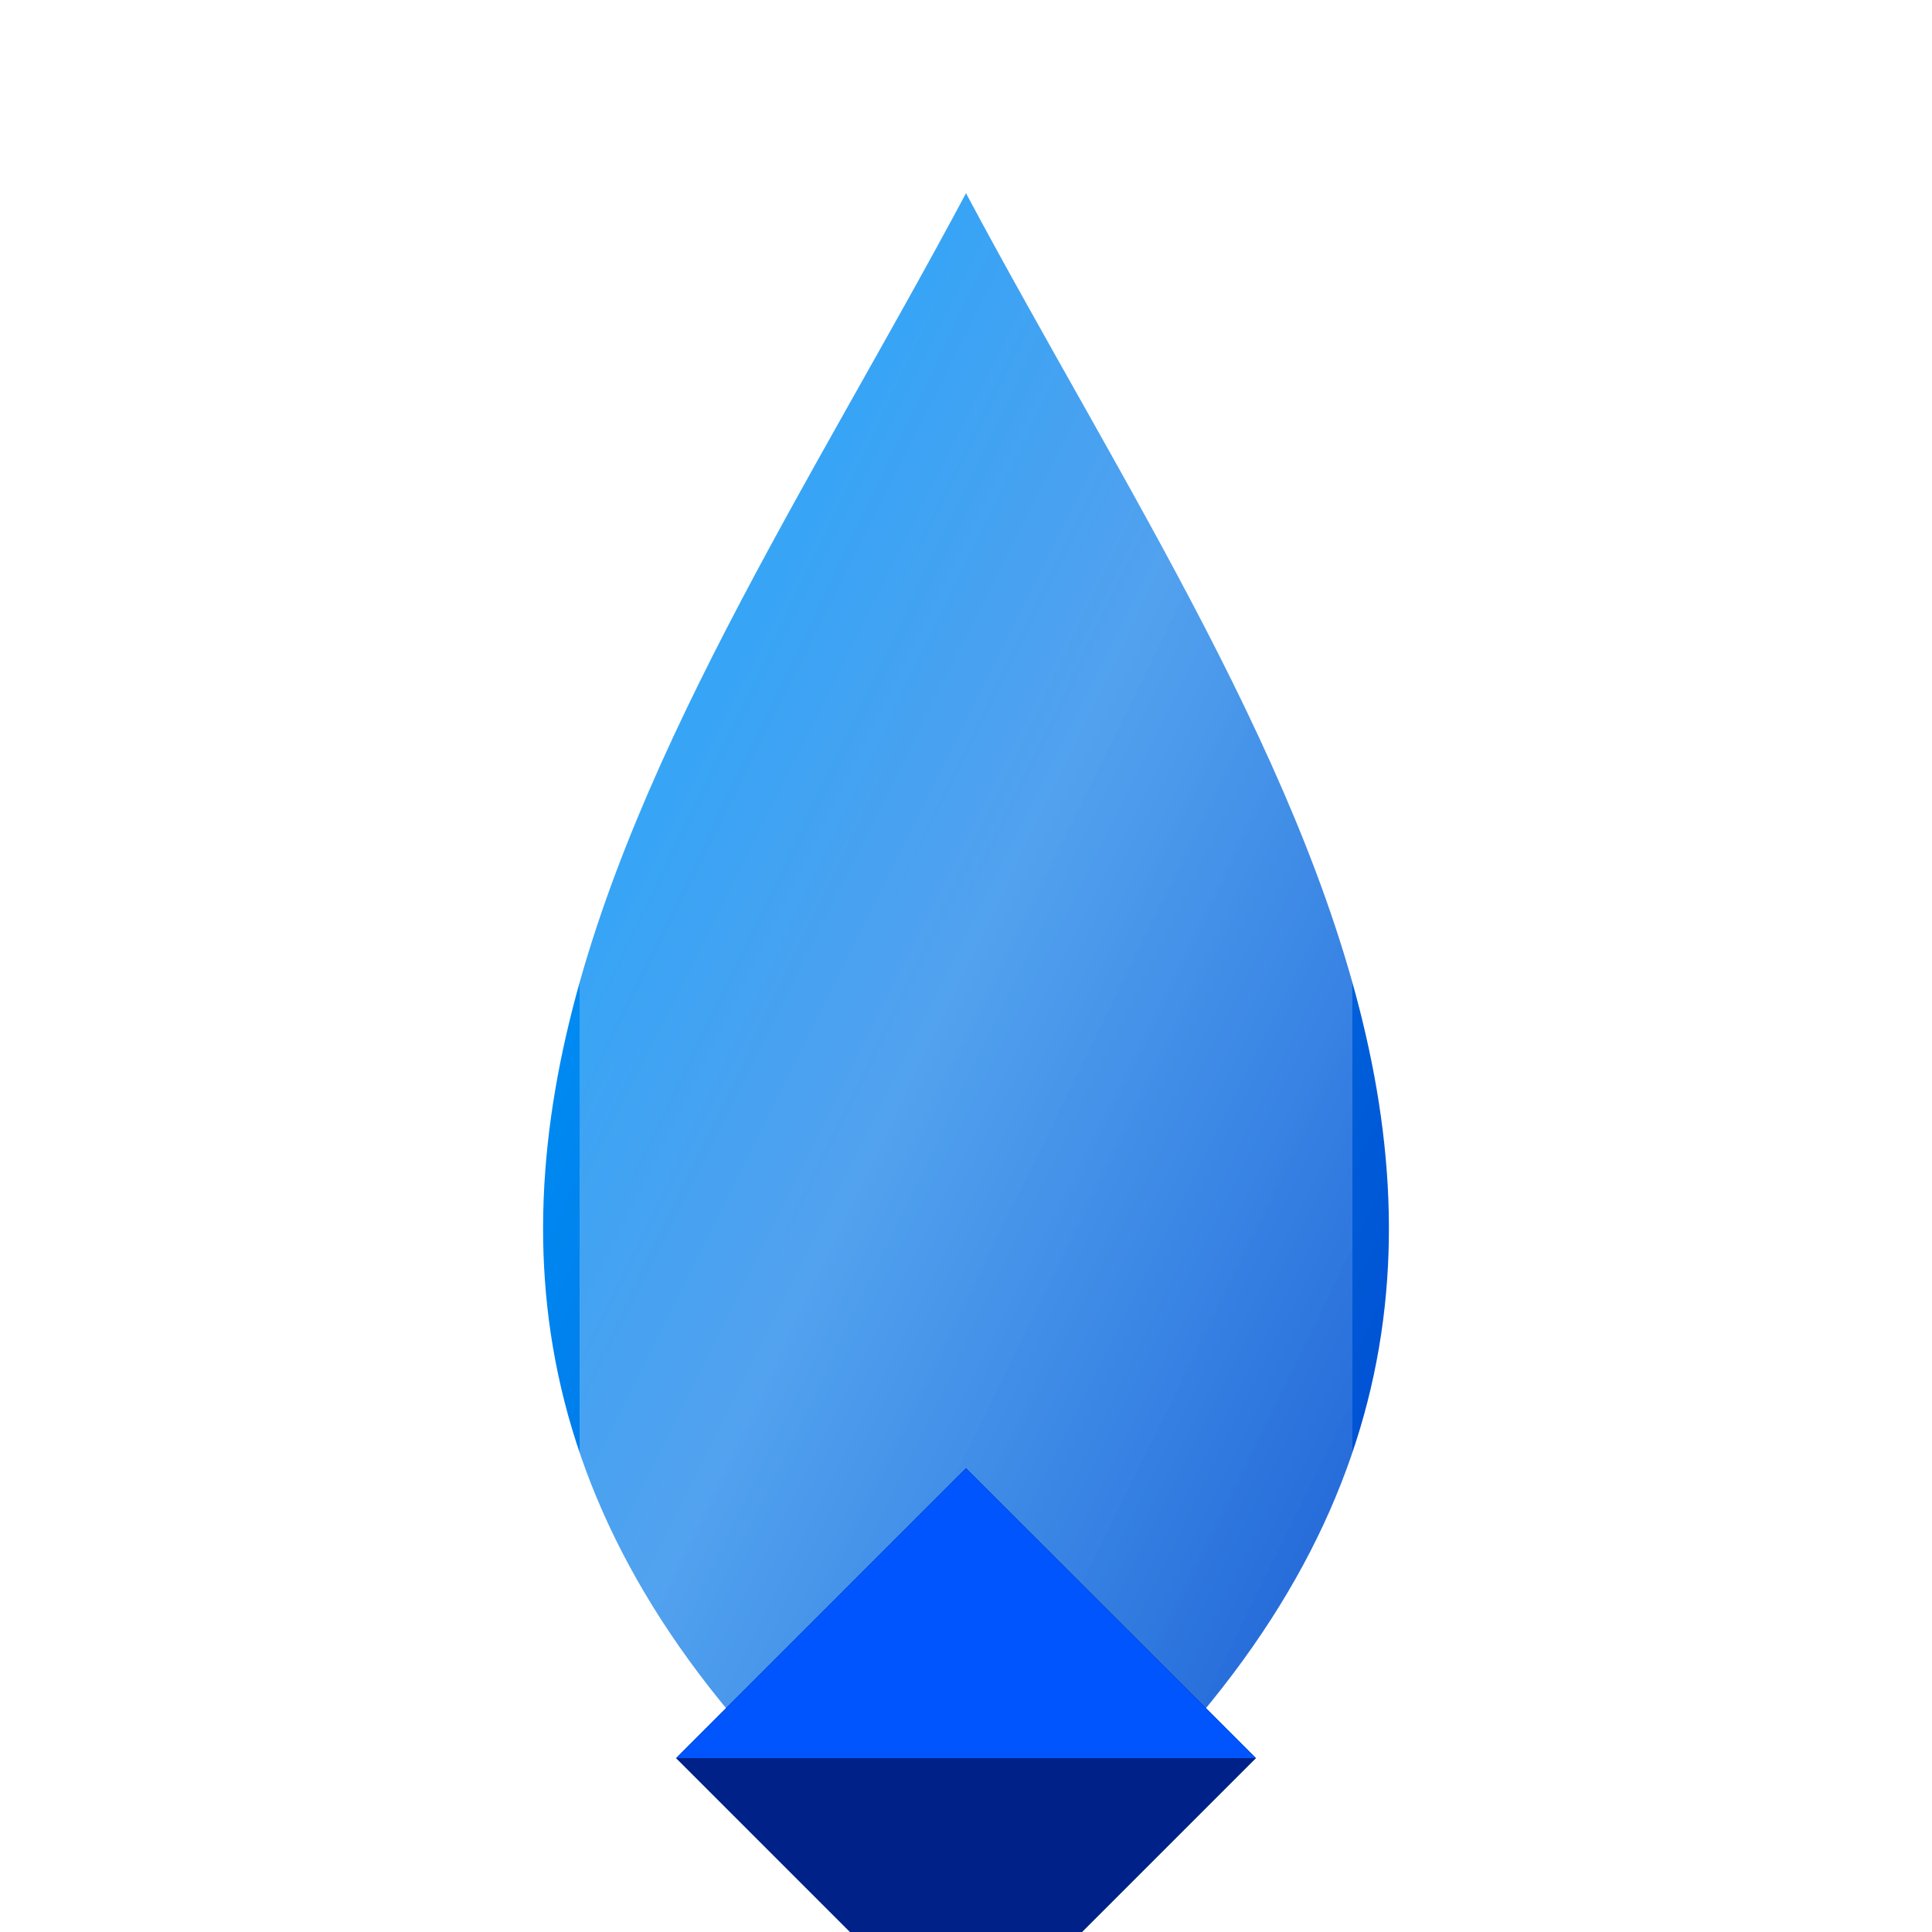
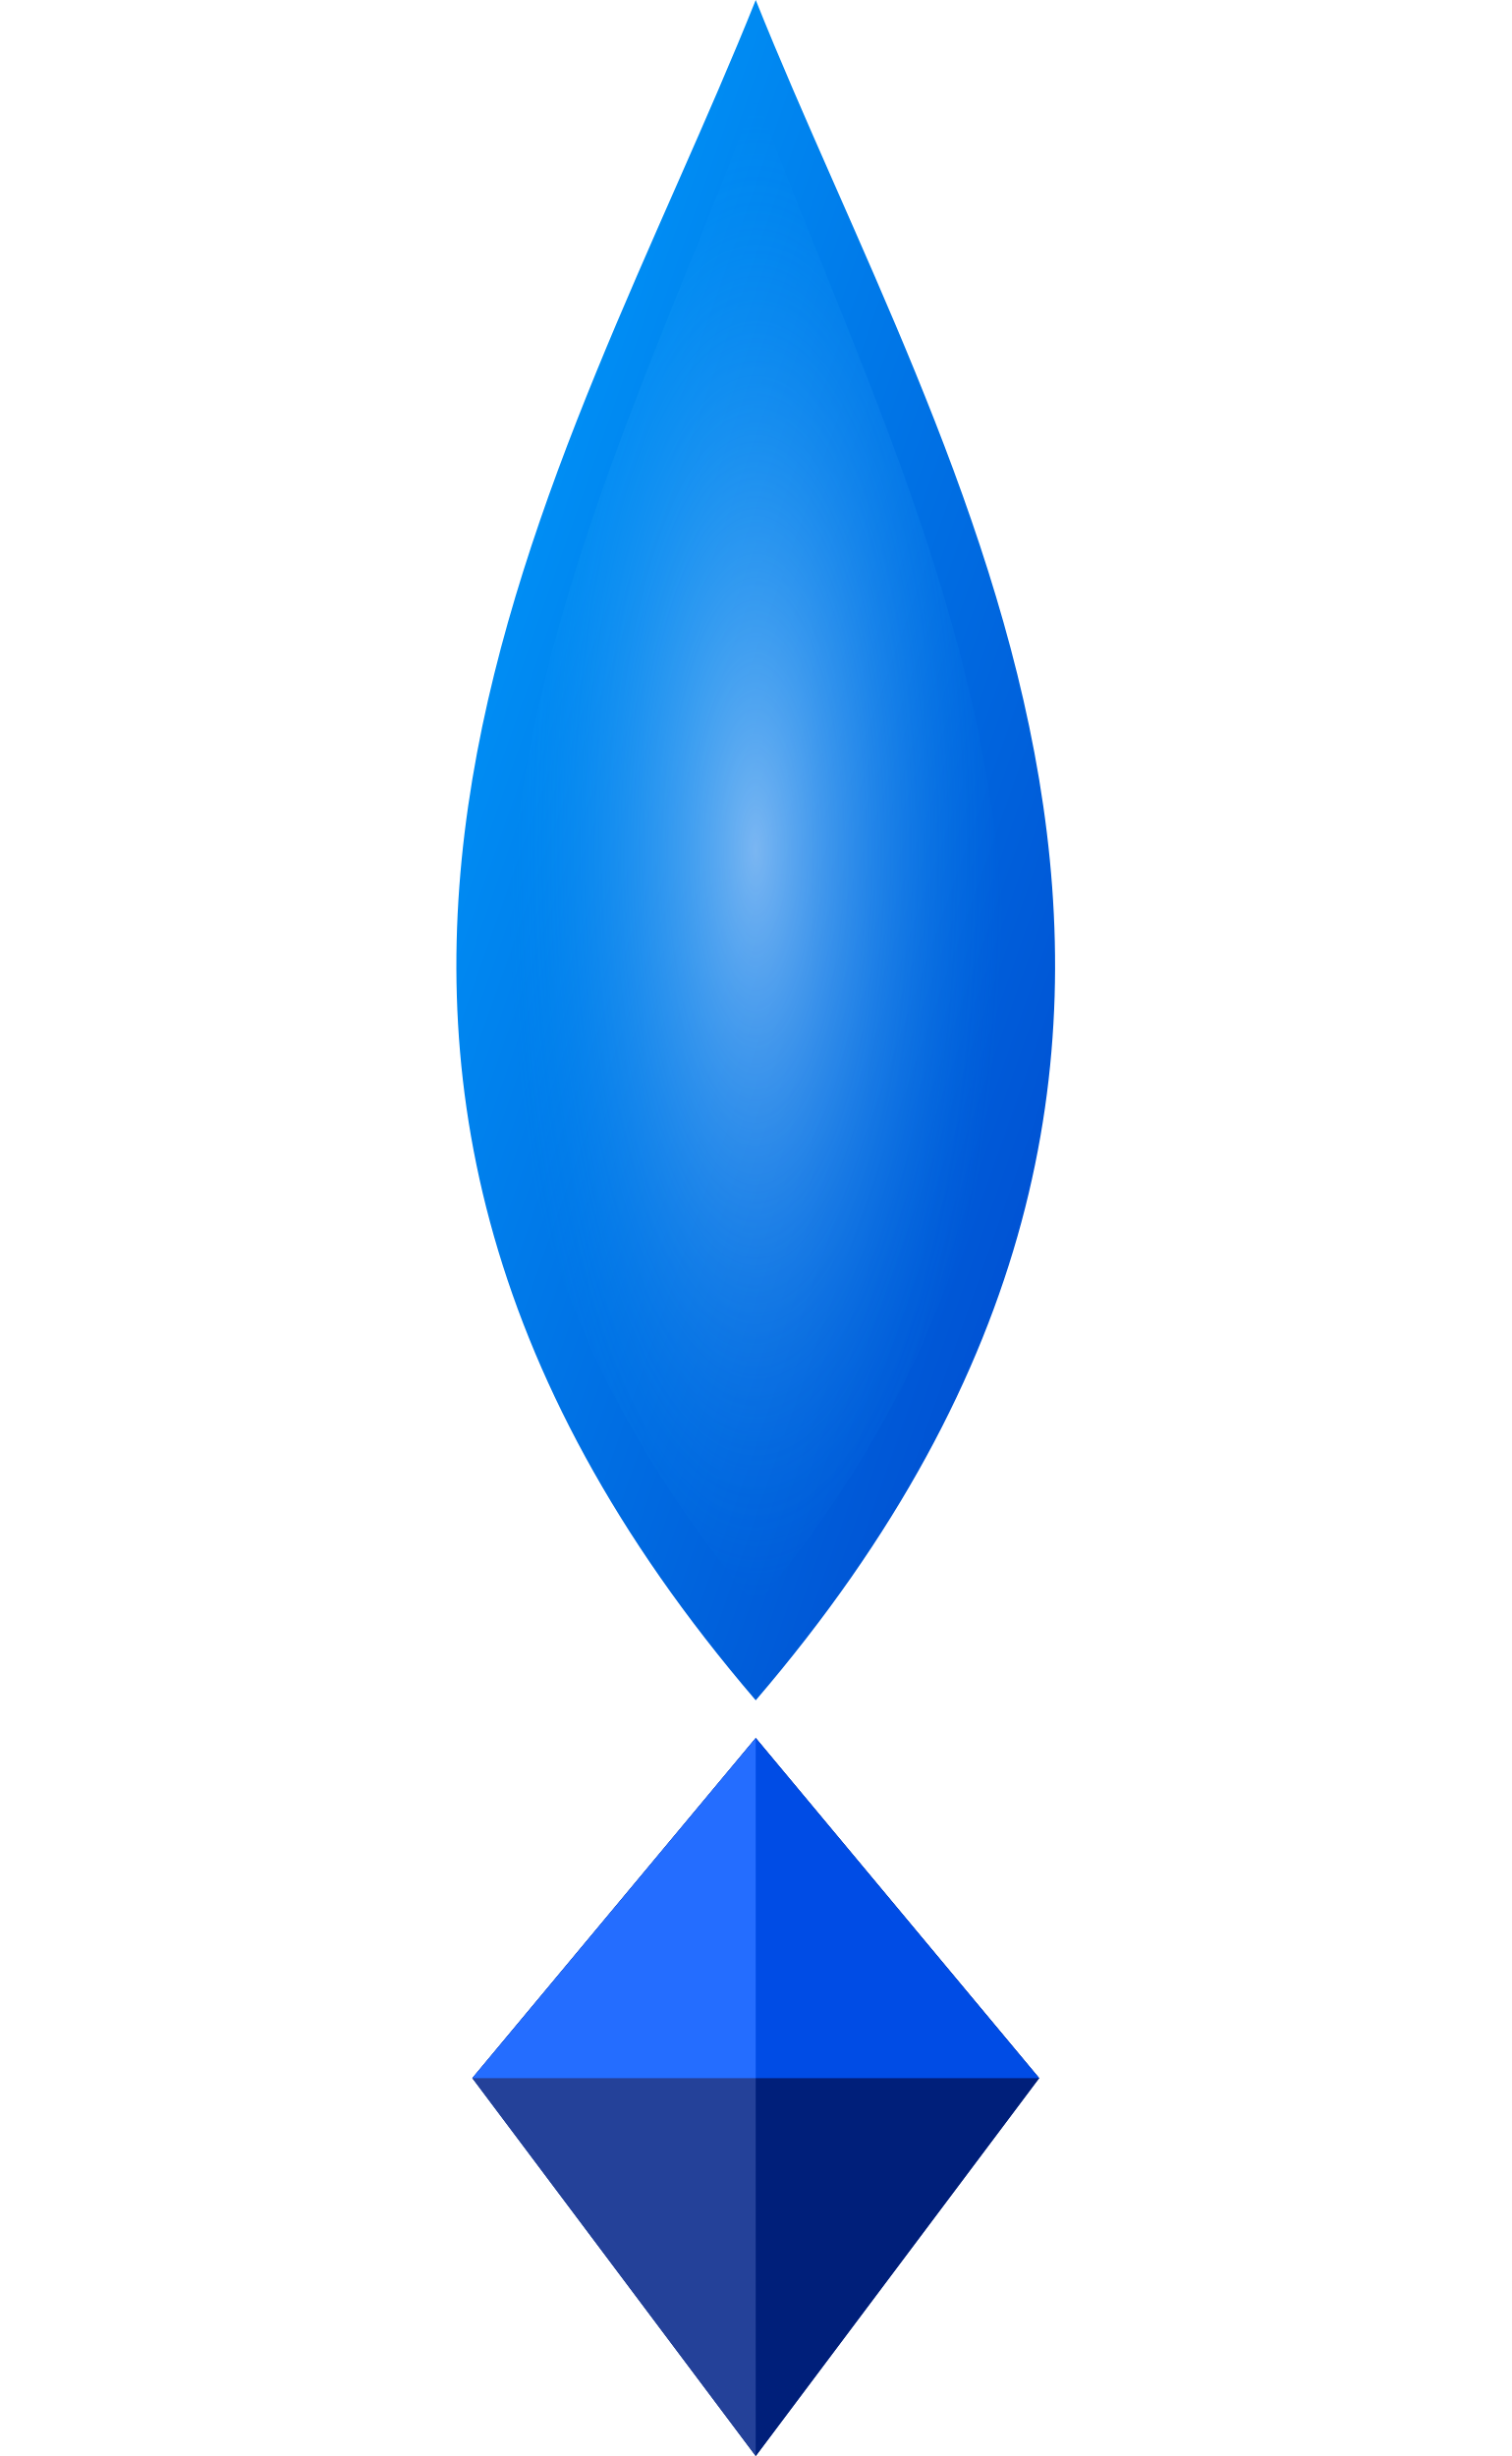
- <svg xmlns="http://www.w3.org/2000/svg" width="500" height="500" viewBox="0 0 500 500">
+ <svg xmlns="http://www.w3.org/2000/svg" width="100%" height="100%" viewBox="0 0 800 1300">
  <defs>
    <linearGradient id="blueGradient" x1="0%" y1="0%" x2="100%" y2="100%">
      <stop offset="0%" style="stop-color:#00A2FF; stop-opacity:1" />
      <stop offset="100%" style="stop-color:#0044CC; stop-opacity:1" />
    </linearGradient>
-     <linearGradient id="shimmer" x1="0%" y1="0%" x2="100%" y2="100%">
-       <stop offset="0%" stop-color="rgba(255,255,255,0.3)" />
-       <stop offset="50%" stop-color="rgba(255,255,255,0.8)" />
-       <stop offset="100%" stop-color="rgba(255,255,255,0.3)" />
-     </linearGradient>
+     <radialGradient id="lightEffect" cx="50%" cy="50%" r="50%">
+       <stop offset="0%" style="stop-color:#FFFFFF; stop-opacity:0.8" />
+       <stop offset="100%" style="stop-color:#00A2FF; stop-opacity:0" />
+     </radialGradient>
    <linearGradient id="cubeGradient" x1="0%" y1="0%" x2="100%" y2="100%">
      <stop offset="0%" style="stop-color:#0044CC; stop-opacity:1" />
      <stop offset="100%" style="stop-color:#001166; stop-opacity:1" />
    </linearGradient>
  </defs>
-   <g transform="translate(250, 250)">
+   <g transform="translate(400, 450)">
    <g id="mainShape">
-       <path fill="url(#blueGradient)" d="M0,-200 C-80,-50 -200,100 0,250 C200,100 80,-50 0,-200 Z">
-         <animateTransform attributeName="transform" type="rotate" from="0 0 0" to="360 0 0" dur="5s" repeatCount="indefinite" />
+       <path fill="url(#blueGradient)" d="M0,-450 C-100,-200 -300,100 0,450 C300,100 100,-200 0,-450 Z">
+         <animateTransform attributeName="transform" type="rotate" from="0 0 0" to="360 0 0" dur="6s" repeatCount="indefinite" />
      </path>
-       <rect x="-100" y="-200" width="200" height="400" fill="url(#shimmer)" opacity="0.4">
-         <animateTransform attributeName="transform" type="translate" from="-150,0" to="150,0" dur="3s" repeatCount="indefinite" />
-       </rect>
-       <g id="cube" transform="translate(0,130)">
-         <polygon fill="url(#cubeGradient)" points="0,0 -75,75 0,150 75,75" />
-         <polygon fill="#002288" points="0,0 75,75 0,150 -75,75" />
-         <polygon fill="#0055FF" points="0,0 -75,75 75,75" />
-         <animateTransform attributeName="transform" type="translate" values="0,5; 0,-5; 0,5" dur="2s" repeatCount="indefinite" />
-       </g>
+       <path fill="url(#lightEffect)" opacity="0.6" d="M0,-400 C-80,-180 -250,100 0,400 C250,100 80,-180 0,-400 Z">
+         <animateTransform attributeName="transform" type="translate" values="-20,0; 20,0; -20,0" dur="3s" repeatCount="indefinite" />
+       </path>
    </g>
  </g>
+   <polygon fill="url(#cubeGradient)" points="400,920 250,1100 400,1300 550,1100" />
+   <polygon fill="#002288" points="400,920 550,1100 400,1300 250,1100" />
+   <polygon fill="#0055FF" points="400,920 250,1100 550,1100" />
+   <polygon fill="rgba(255,255,255,0.2)" points="400,920 250,1100 400,1300" opacity="0.7" />
+   <polygon fill="rgba(0,0,0,0.2)" points="400,920 550,1100 400,1300" opacity="0.5" />
</svg>
